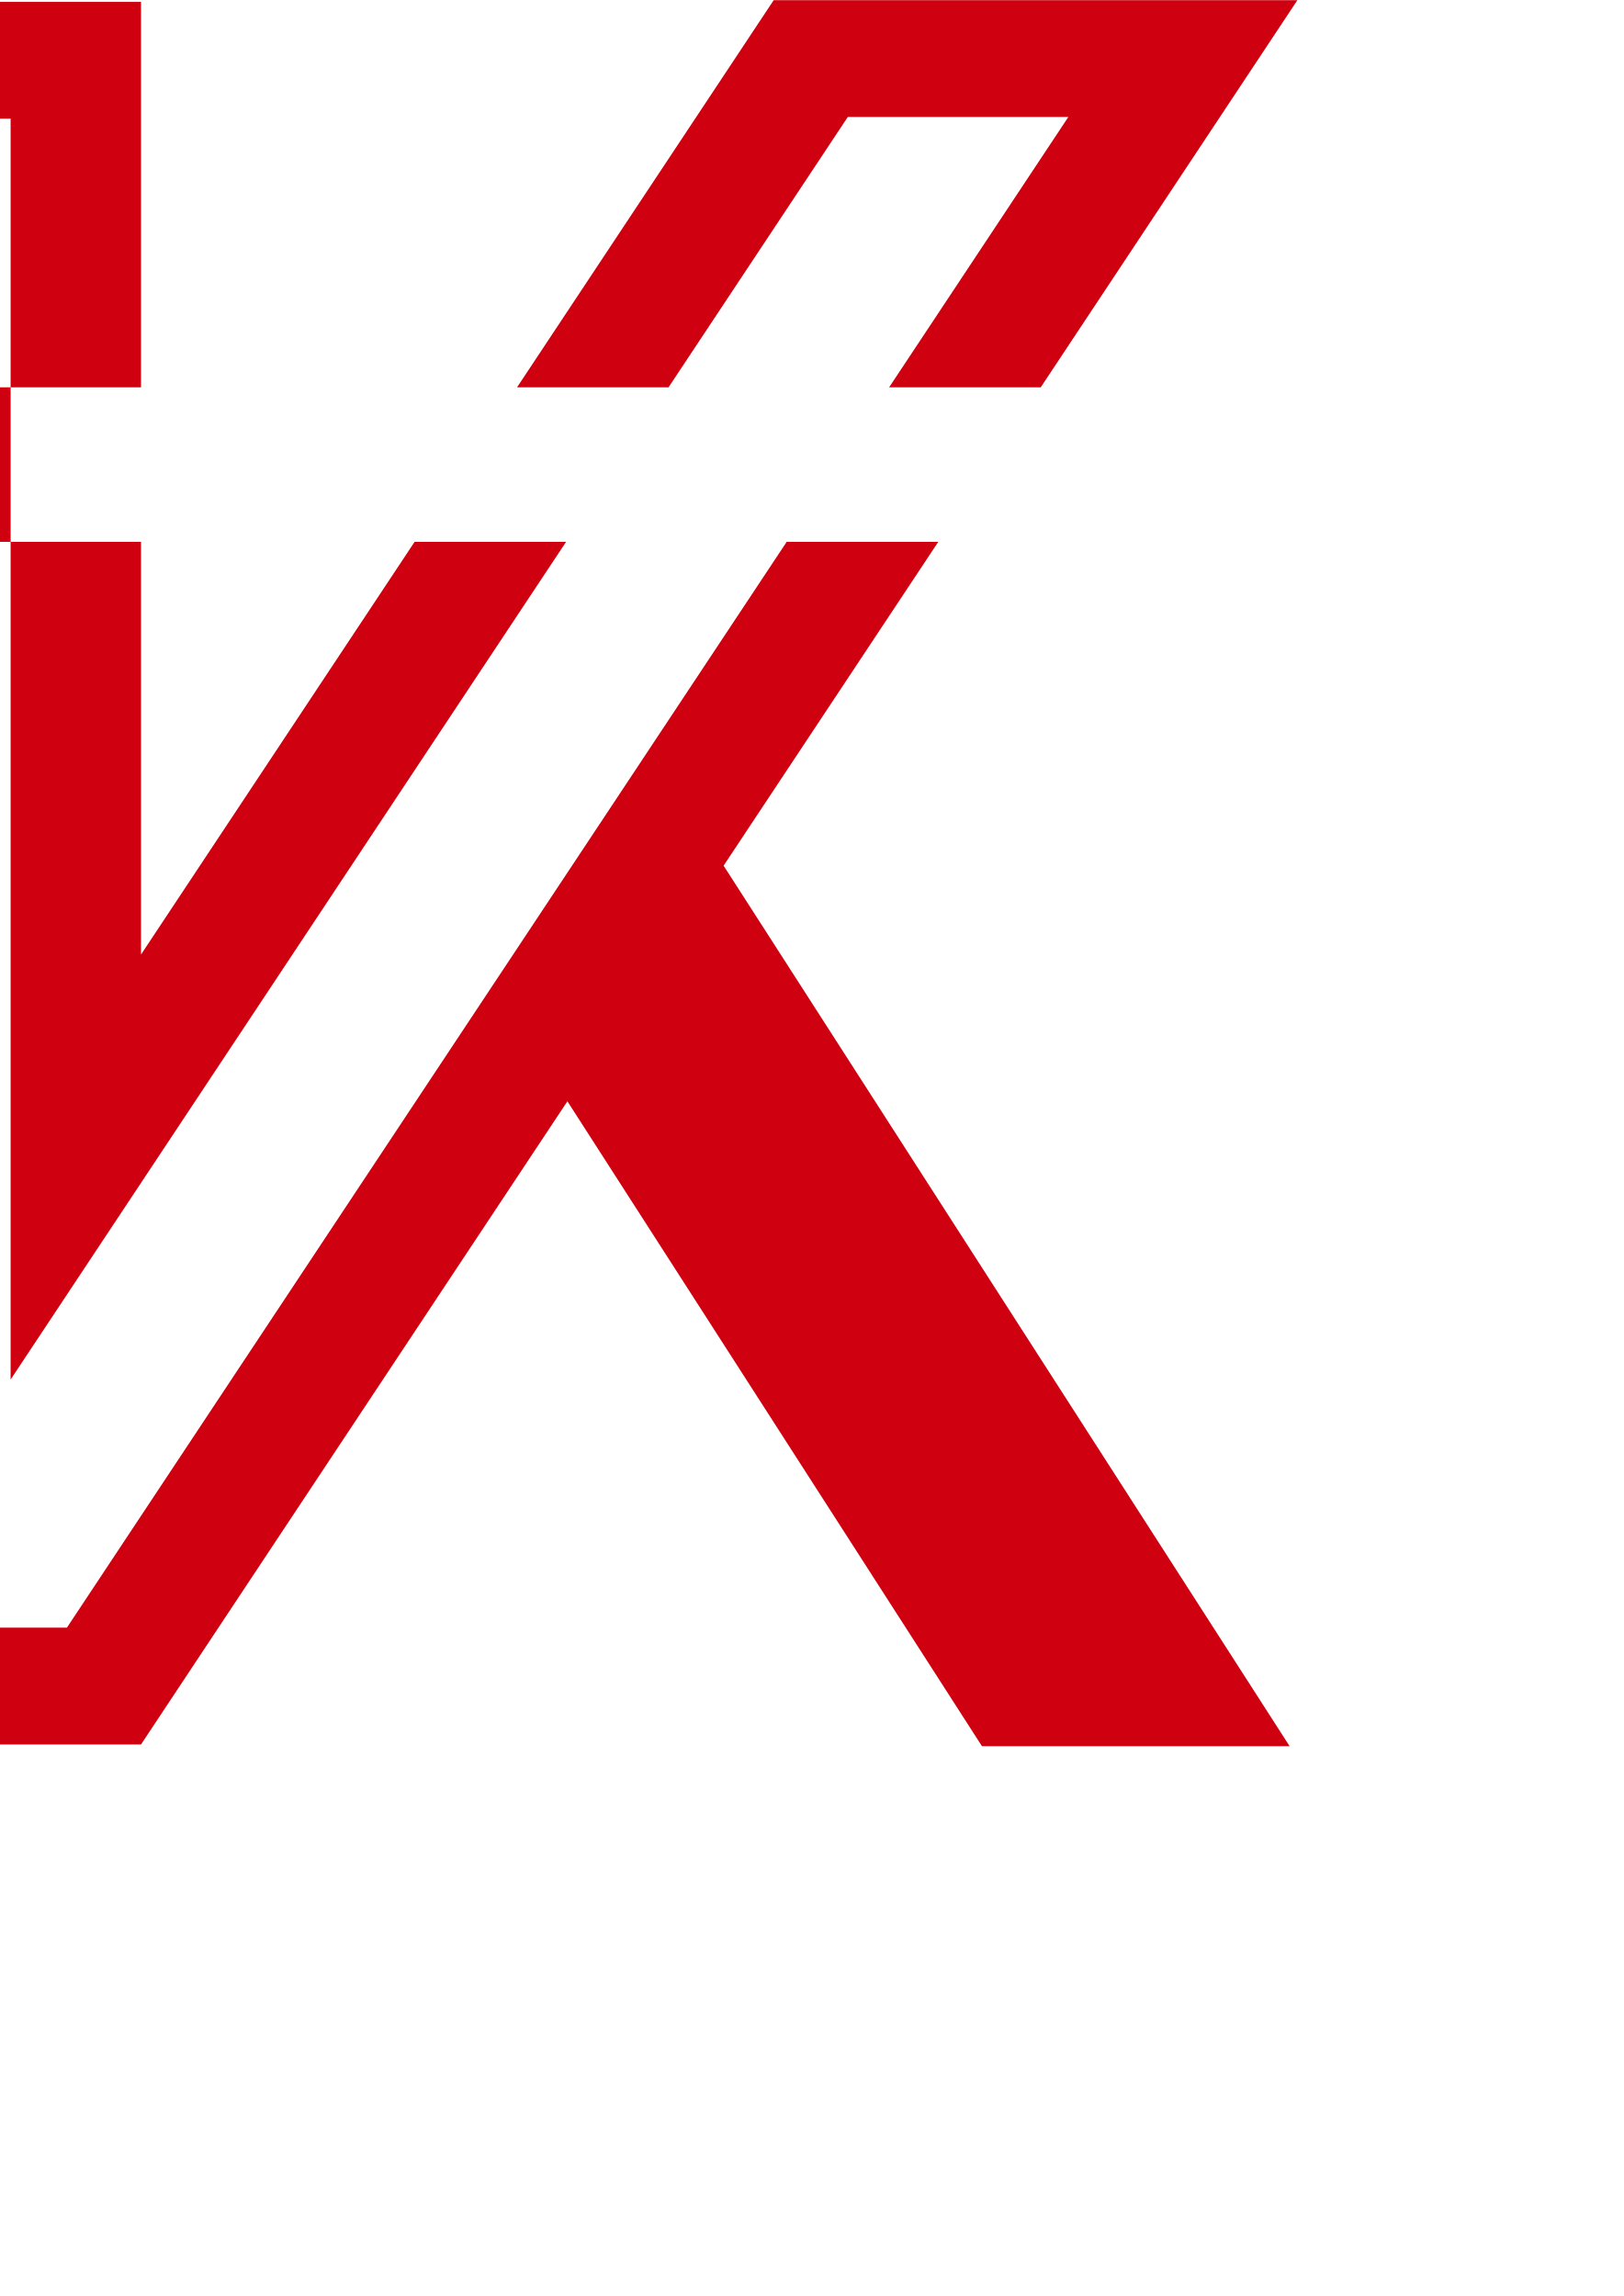
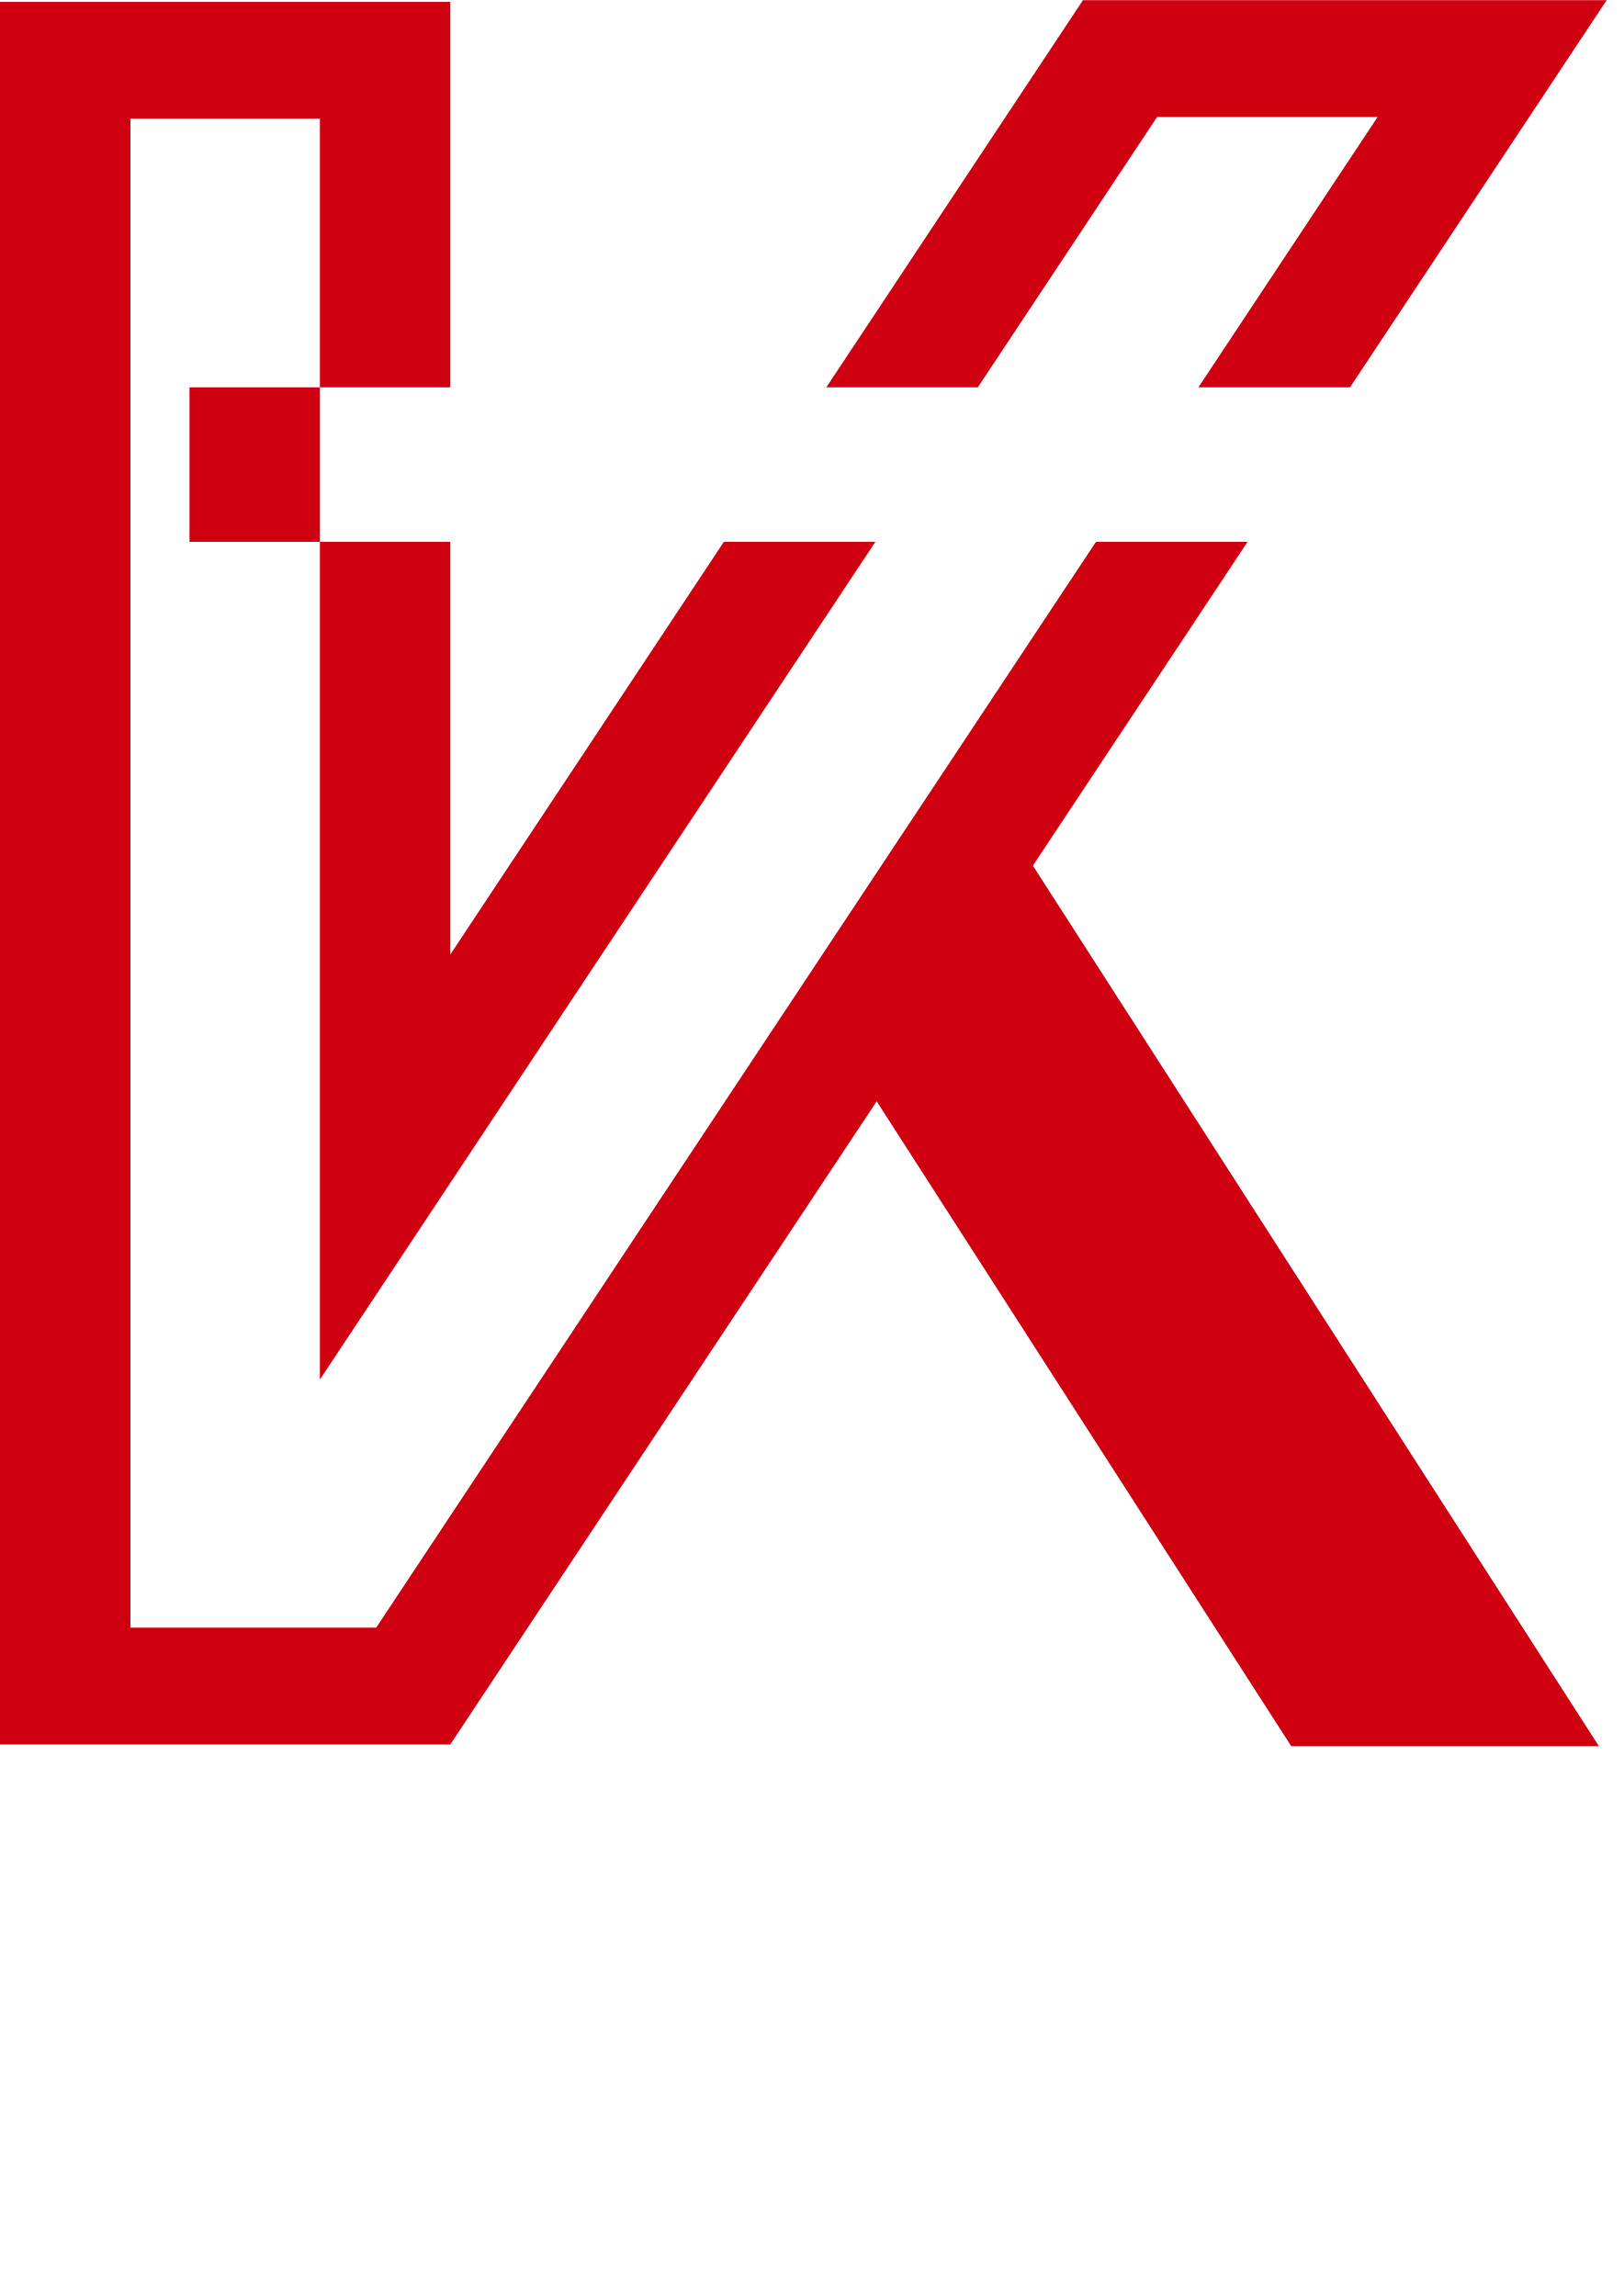
- <svg xmlns="http://www.w3.org/2000/svg" width="210mm" height="297mm" viewBox="40 0 210 297" version="1.1" id="svg5">
+ <svg xmlns="http://www.w3.org/2000/svg" width="210mm" height="297mm" viewBox="0 0 210 297" version="1.1" id="svg5">
  <defs id="defs2">
      </defs>
  <g id="layer1">
    <path id="path4082" style="font-variation-settings:normal;fill:#cf000f;fill-opacity:1;fill-rule:evenodd;stroke:#000000;stroke-width:0;stroke-linecap:round;stroke-linejoin:round;stroke-miterlimit:4;stroke-dasharray:none;stroke-dashoffset:0;stroke-opacity:1;paint-order:stroke markers fill;stop-color:#000000" d="M 140.066,0.021 106.872,50.101 h 19.595 c 7.631,-11.513 15.266,-23.023 22.896,-34.536 0.096,-0.145 0.193,-0.291 0.29,-0.436 h 28.521 c -7.727,11.657 -15.453,23.315 -23.179,34.972 h 19.608 L 207.798,0.021 Z M 0.001,0.243 V 225.654 H 58.239 l 55.145,-83.196 53.614,83.418 h 39.791 L 133.587,111.98 161.352,70.092 H 141.745 C 110.715,116.909 79.684,163.727 48.654,210.544 H 16.868 V 15.352 H 41.372 V 50.101 H 24.51 V 70.092 H 41.372 V 178.455 C 65.326,142.337 89.269,106.214 113.214,70.092 H 93.621 L 58.239,123.472 V 70.092 H 41.376 V 50.101 H 58.239 V 0.243 Z" />
  </g>
</svg>
